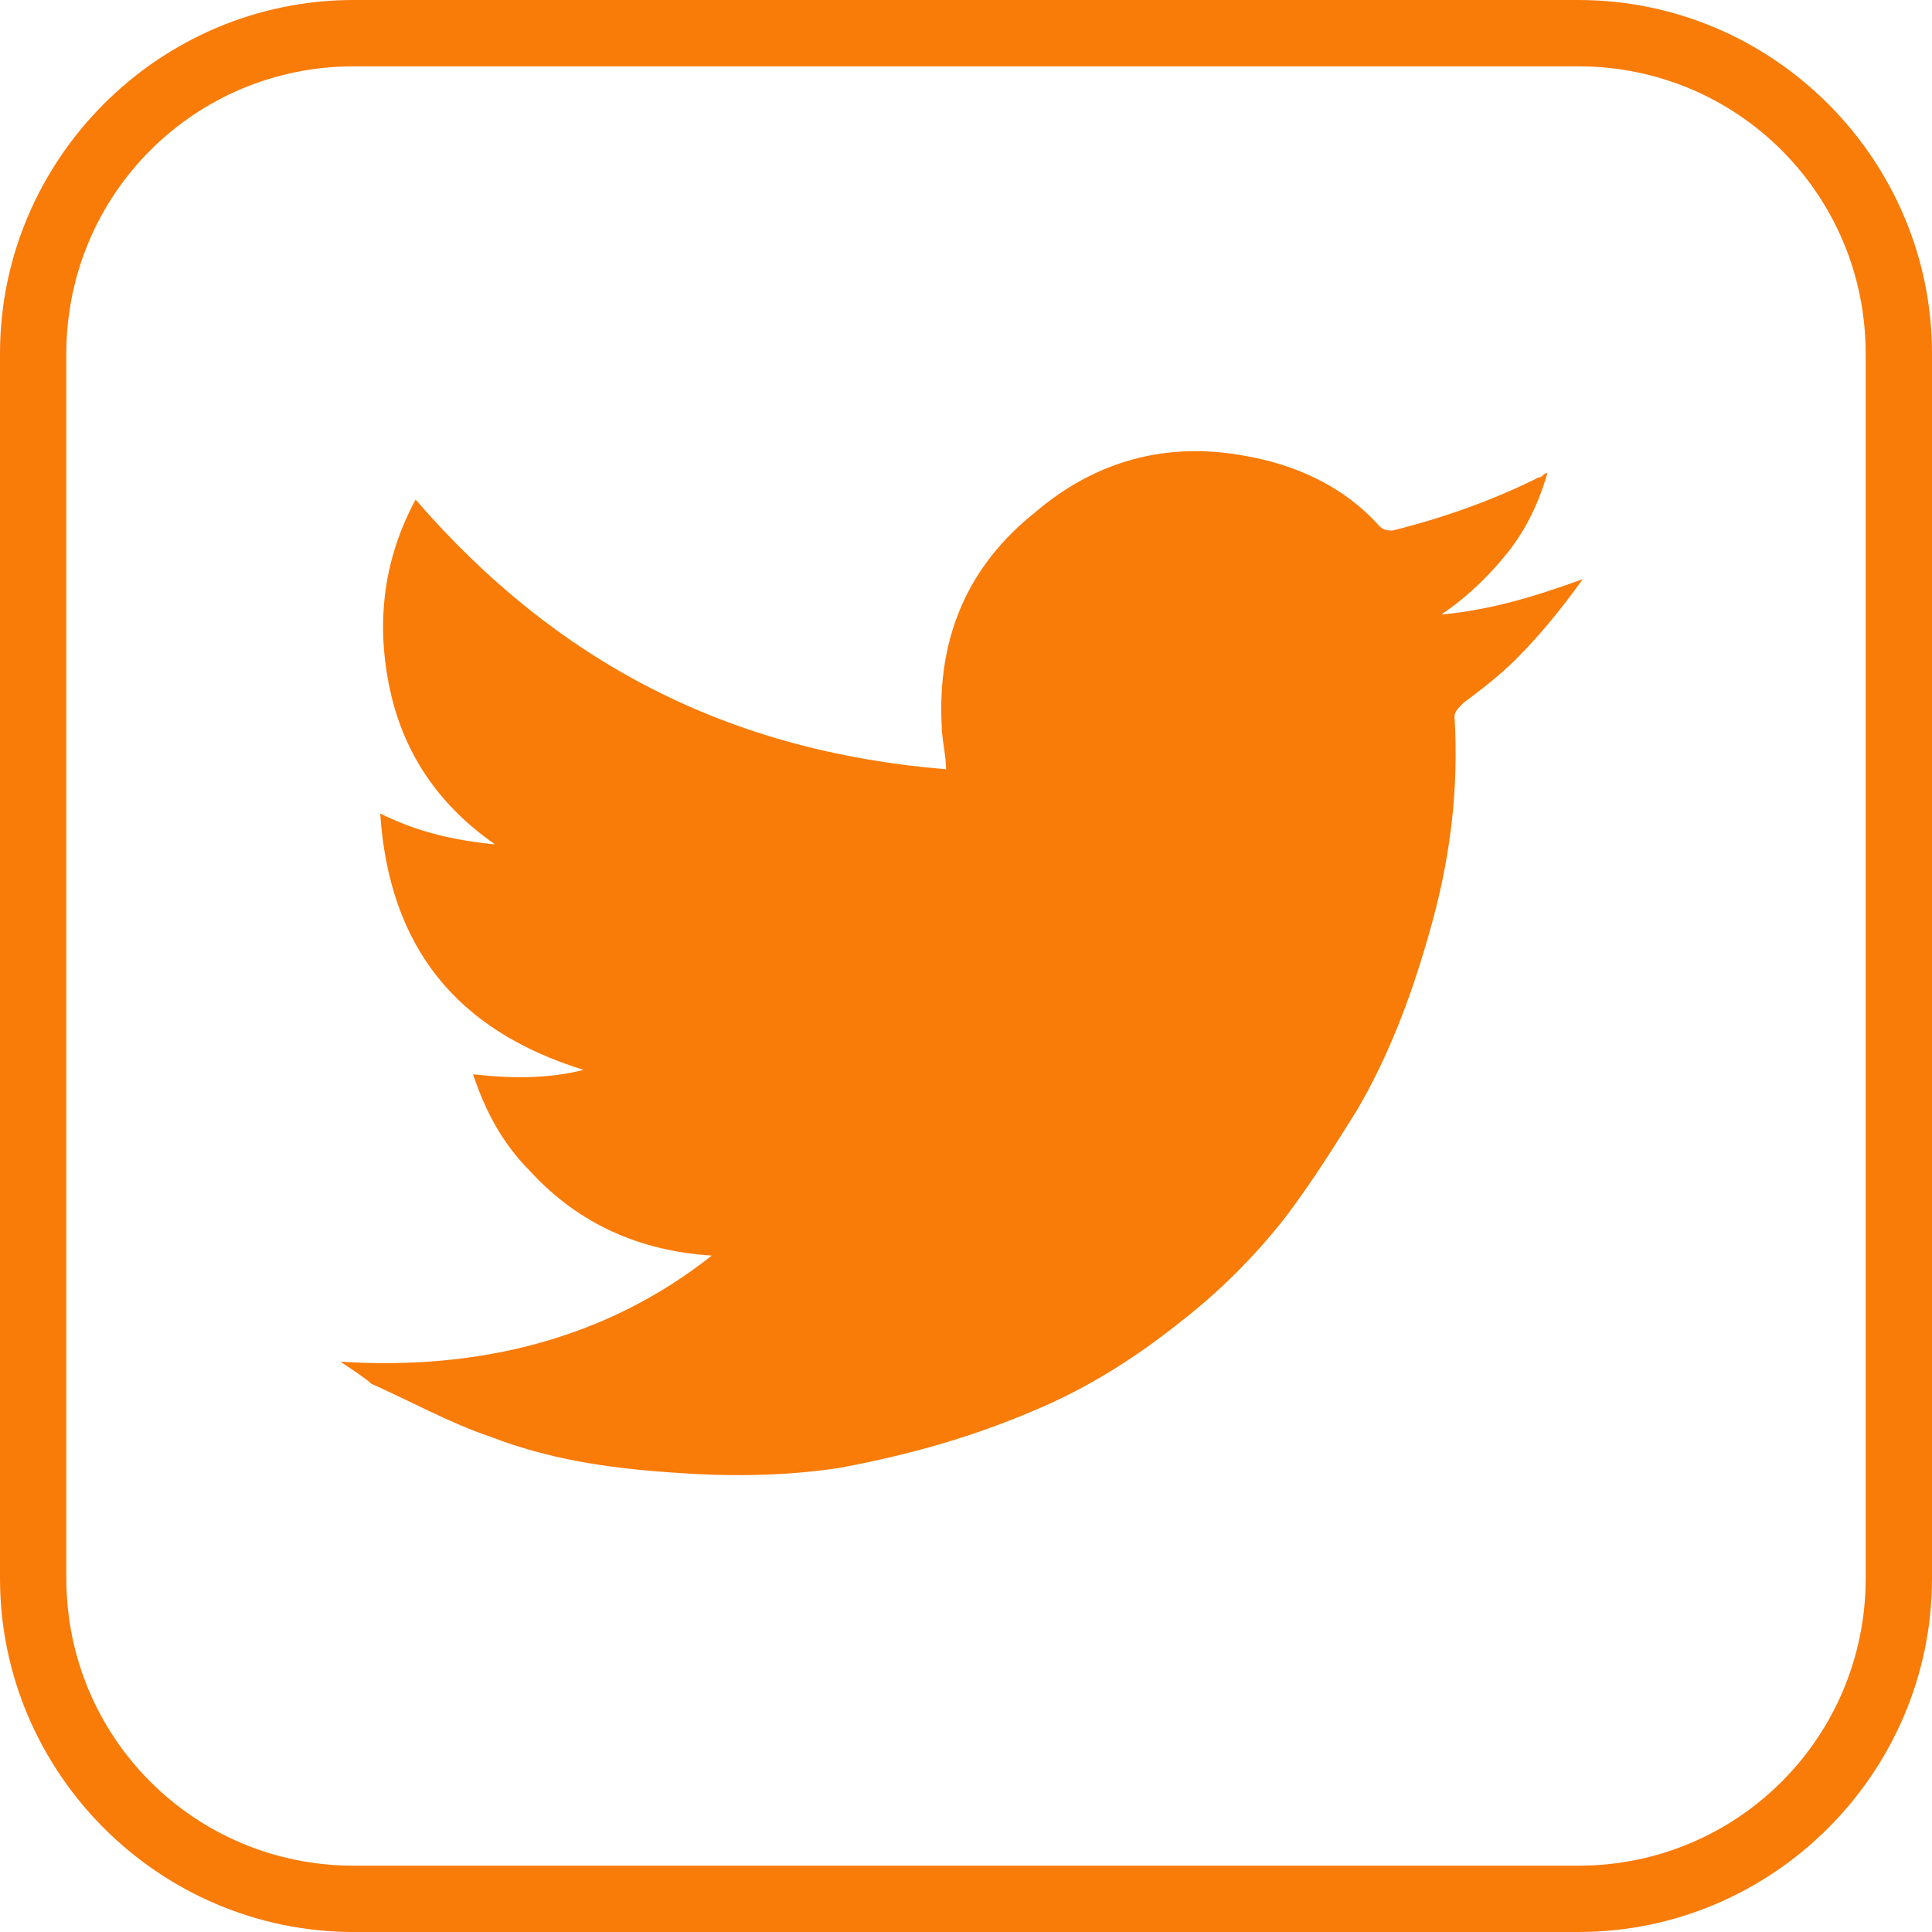
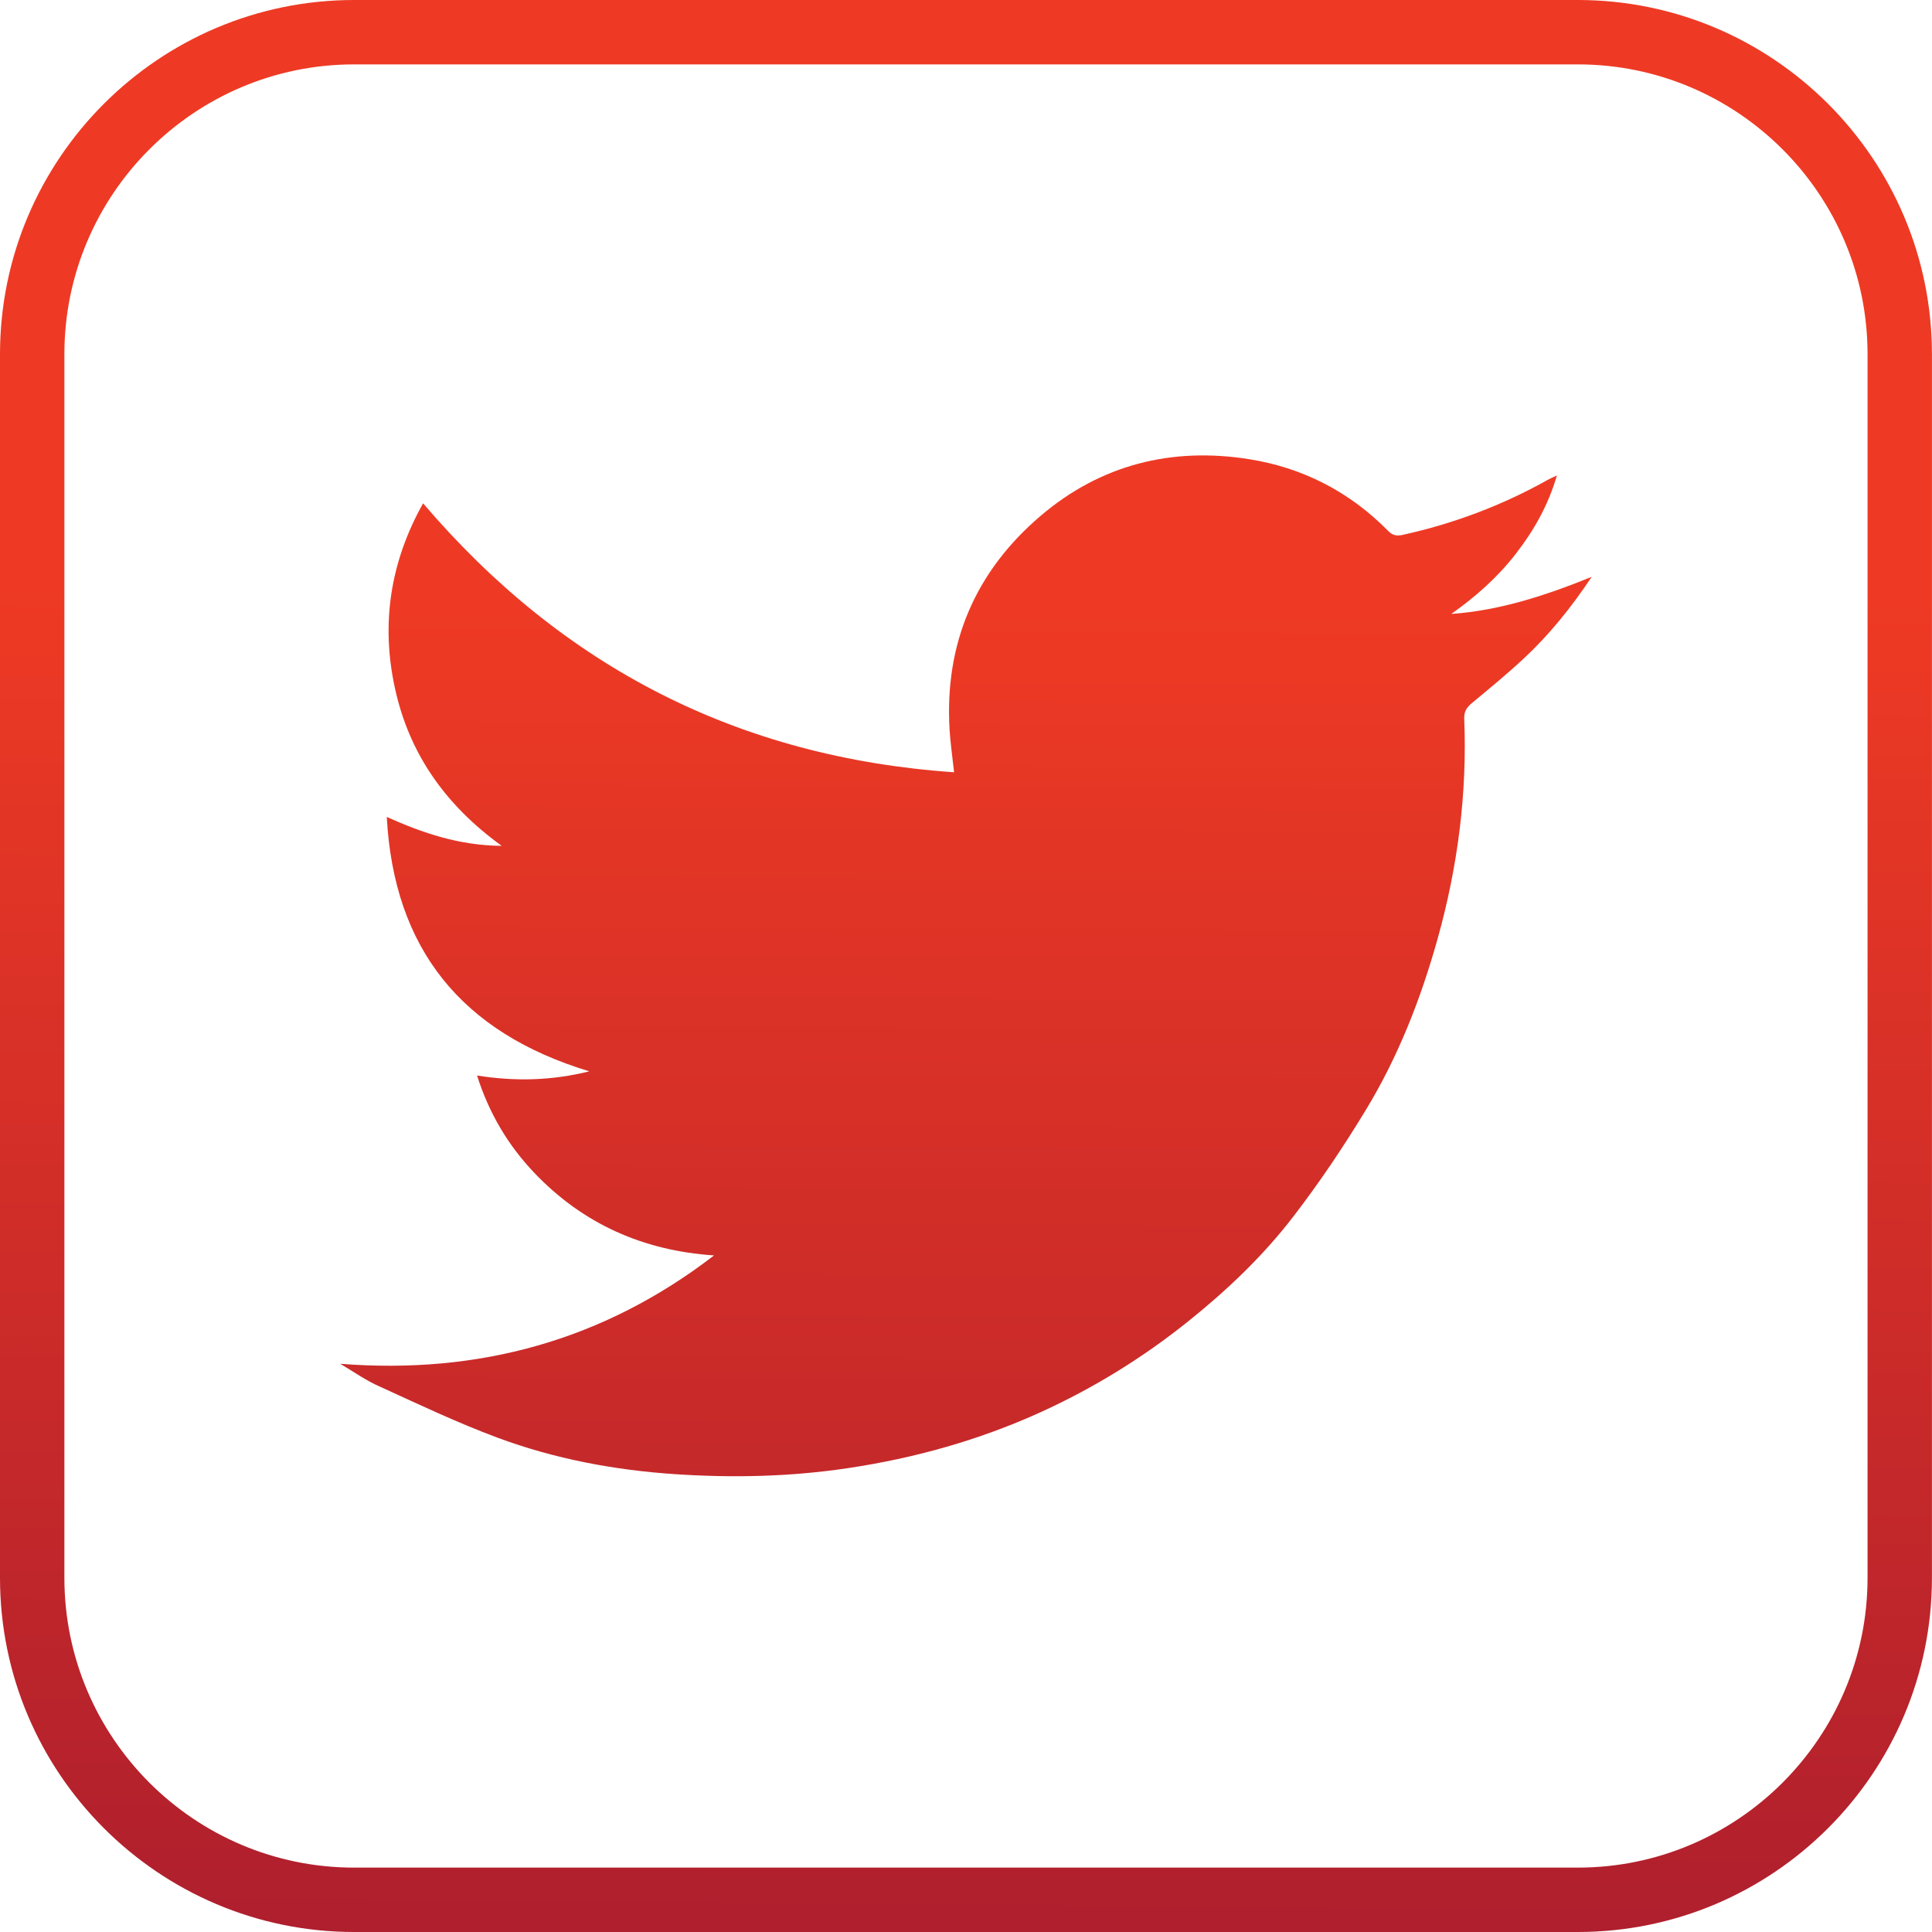
- <svg xmlns="http://www.w3.org/2000/svg" version="1.1" x="0px" y="0px" viewBox="0 0 43.7 43.7" style="enable-background:new 0 0 43.7 43.7;" xml:space="preserve">
+ <svg xmlns="http://www.w3.org/2000/svg" version="1.1" x="0px" y="0px" viewBox="0 0 30.005 30.006" style="enable-background:new 0 0 30.005 30.006;" xml:space="preserve">
  <style type="text/css">
- 	.st0{fill:#F97B08;}
+ 	.st0{fill:url(#SVGID_1_);}
+ 	.st1{fill:url(#SVGID_2_);}
</style>
  <g id="Layer_1">
- </g>
-   <g id="Isolation_Mode">
+     <linearGradient id="SVGID_1_" gradientUnits="userSpaceOnUse" x1="15.134" y1="0.241" x2="14.869" y2="29.97">
+       <stop offset="0.3" style="stop-color:#EE3A24" />
+       <stop offset="1" style="stop-color:#AF1F2D" />
+     </linearGradient>
+     <path class="st0" d="M24.505,30.006H5.5c-3.033,0-5.5-2.468-5.5-5.5V5.5C0,2.468,2.467,0,5.5,0h19.005c3.033,0,5.5,2.468,5.5,5.5   v19.006C30.005,27.538,27.538,30.006,24.505,30.006z M5.5,1C3.019,1,1,3.019,1,5.5v19.006c0,2.481,2.019,4.5,4.5,4.5h19.005   c2.481,0,4.5-2.019,4.5-4.5V5.5c0-2.481-2.019-4.5-4.5-4.5H5.5z" />
    <g>
-       <path class="st0" d="M35.7,43.7H8c-4.4,0-8-3.6-8-8V8c0-4.4,3.6-8,8-8h27.7c4.4,0,8,3.6,8,8v27.7C43.7,40.1,40.1,43.7,35.7,43.7z     M8,1.5C4.4,1.5,1.5,4.4,1.5,8v27.7c0,3.6,2.9,6.5,6.5,6.5h27.7c3.6,0,6.5-2.9,6.5-6.5V8c0-3.6-2.9-6.5-6.5-6.5H8z" />
      <g>
-         <g>
-           <path class="st0" d="M7.7,30.8c3.1,0.2,6-0.5,8.4-2.4c-1.6-0.1-3-0.7-4.1-1.9c-0.6-0.6-1-1.3-1.3-2.2c0.9,0.1,1.7,0.1,2.5-0.1      c-2.9-0.9-4.4-2.8-4.6-5.8c0.8,0.4,1.6,0.6,2.6,0.7c-1.3-0.9-2.1-2.1-2.4-3.6c-0.3-1.5-0.1-2.9,0.6-4.2c3.2,3.7,7.1,5.7,12,6.1      c0-0.3-0.1-0.7-0.1-1c-0.1-2,0.6-3.6,2.1-4.8c1.4-1.2,3-1.6,4.7-1.3c1.2,0.2,2.3,0.7,3.1,1.6c0.1,0.1,0.2,0.1,0.3,0.1      c1.2-0.3,2.3-0.7,3.3-1.2c0.1,0,0.1-0.1,0.2-0.1c-0.2,0.7-0.5,1.3-0.9,1.8c-0.4,0.5-0.9,1-1.5,1.4c1.1-0.1,2.1-0.4,3.2-0.8      c-0.5,0.7-1,1.3-1.5,1.8c-0.4,0.4-0.8,0.7-1.2,1c-0.1,0.1-0.2,0.2-0.2,0.3c0.1,1.7-0.1,3.3-0.6,5c-0.4,1.4-0.9,2.7-1.6,3.9      c-0.5,0.8-1,1.6-1.6,2.4c-0.7,0.9-1.5,1.7-2.4,2.4c-1,0.8-2.1,1.5-3.3,2c-1.4,0.6-2.8,1-4.4,1.3c-1.3,0.2-2.6,0.2-3.9,0.1      c-1.4-0.1-2.7-0.3-4-0.8c-0.9-0.3-1.8-0.8-2.7-1.2C8.3,31.2,8,31,7.7,30.8z" />
-         </g>
+         <linearGradient id="SVGID_2_" gradientUnits="userSpaceOnUse" x1="15.067" y1="0.549" x2="14.935" y2="30.145">
+           <stop offset="0.3" style="stop-color:#EE3A24" />
+           <stop offset="1" style="stop-color:#AF1F2D" />
+         </linearGradient>
+         <path class="st1" d="M5.284,21.181c2.15,0.169,4.089-0.362,5.806-1.683c-1.099-0.073-2.035-0.489-2.791-1.282     c-0.404-0.424-0.701-0.918-0.89-1.512c0.595,0.094,1.159,0.08,1.744-0.065c-1.982-0.6-3.035-1.899-3.146-3.951     c0.558,0.25,1.121,0.443,1.785,0.449c-0.874-0.632-1.435-1.429-1.657-2.443C5.914,9.687,6.06,8.73,6.571,7.817     c2.172,2.546,4.904,3.948,8.247,4.177c-0.026-0.24-0.057-0.45-0.07-0.661c-0.08-1.343,0.401-2.46,1.417-3.324     c0.929-0.79,2.027-1.069,3.232-0.878c0.839,0.133,1.564,0.507,2.163,1.115c0.064,0.065,0.125,0.083,0.221,0.062     c0.797-0.175,1.551-0.459,2.262-0.858c0.035-0.02,0.073-0.035,0.137-0.065c-0.136,0.468-0.361,0.859-0.64,1.219     c-0.281,0.362-0.621,0.664-1,0.931c0.75-0.053,1.453-0.281,2.181-0.576c-0.324,0.485-0.661,0.901-1.055,1.268     c-0.261,0.244-0.539,0.47-0.813,0.699c-0.078,0.065-0.116,0.131-0.112,0.237c0.047,1.157-0.1,2.293-0.41,3.405     c-0.26,0.933-0.611,1.835-1.114,2.664c-0.346,0.571-0.72,1.129-1.127,1.658c-0.471,0.615-1.033,1.149-1.64,1.635     c-0.705,0.565-1.467,1.034-2.288,1.408c-0.956,0.434-1.956,0.714-2.994,0.869c-0.889,0.133-1.781,0.153-2.675,0.094     c-0.948-0.063-1.878-0.237-2.768-0.568c-0.62-0.231-1.221-0.516-1.824-0.792C5.686,21.443,5.489,21.302,5.284,21.181z" />
      </g>
    </g>
  </g>
+   <g id="Capa_1">
+ </g>
</svg>
